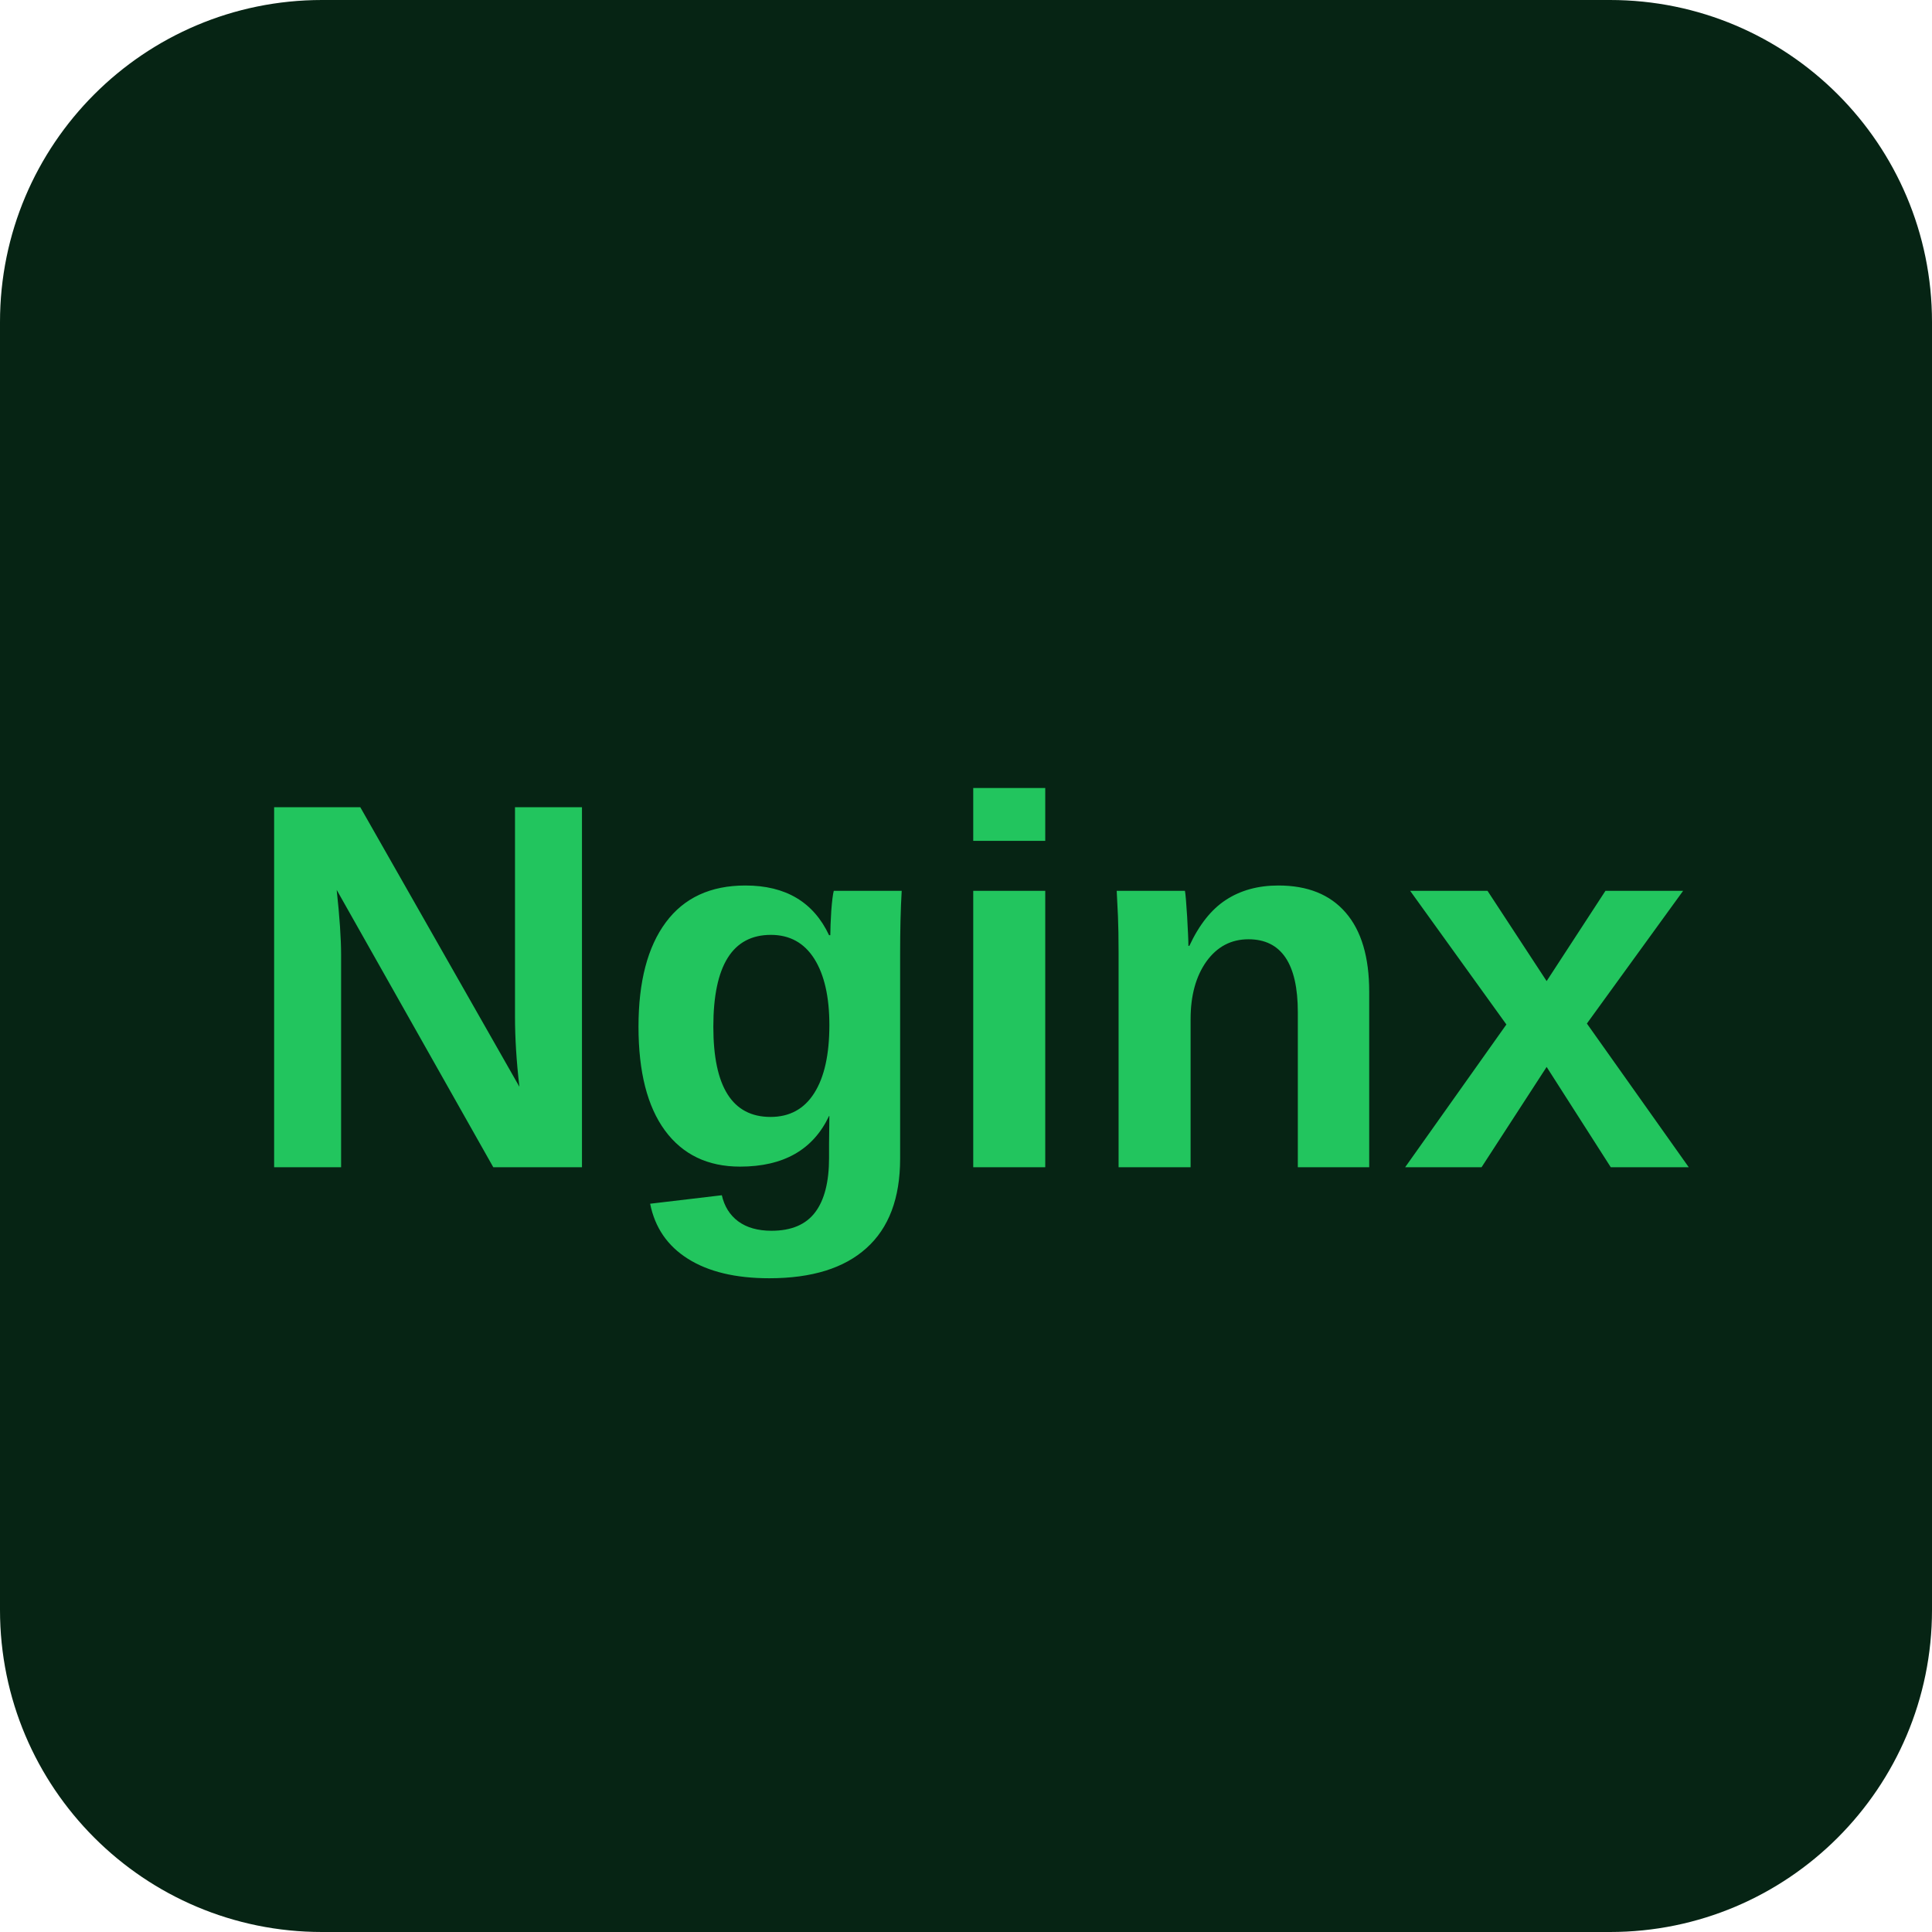
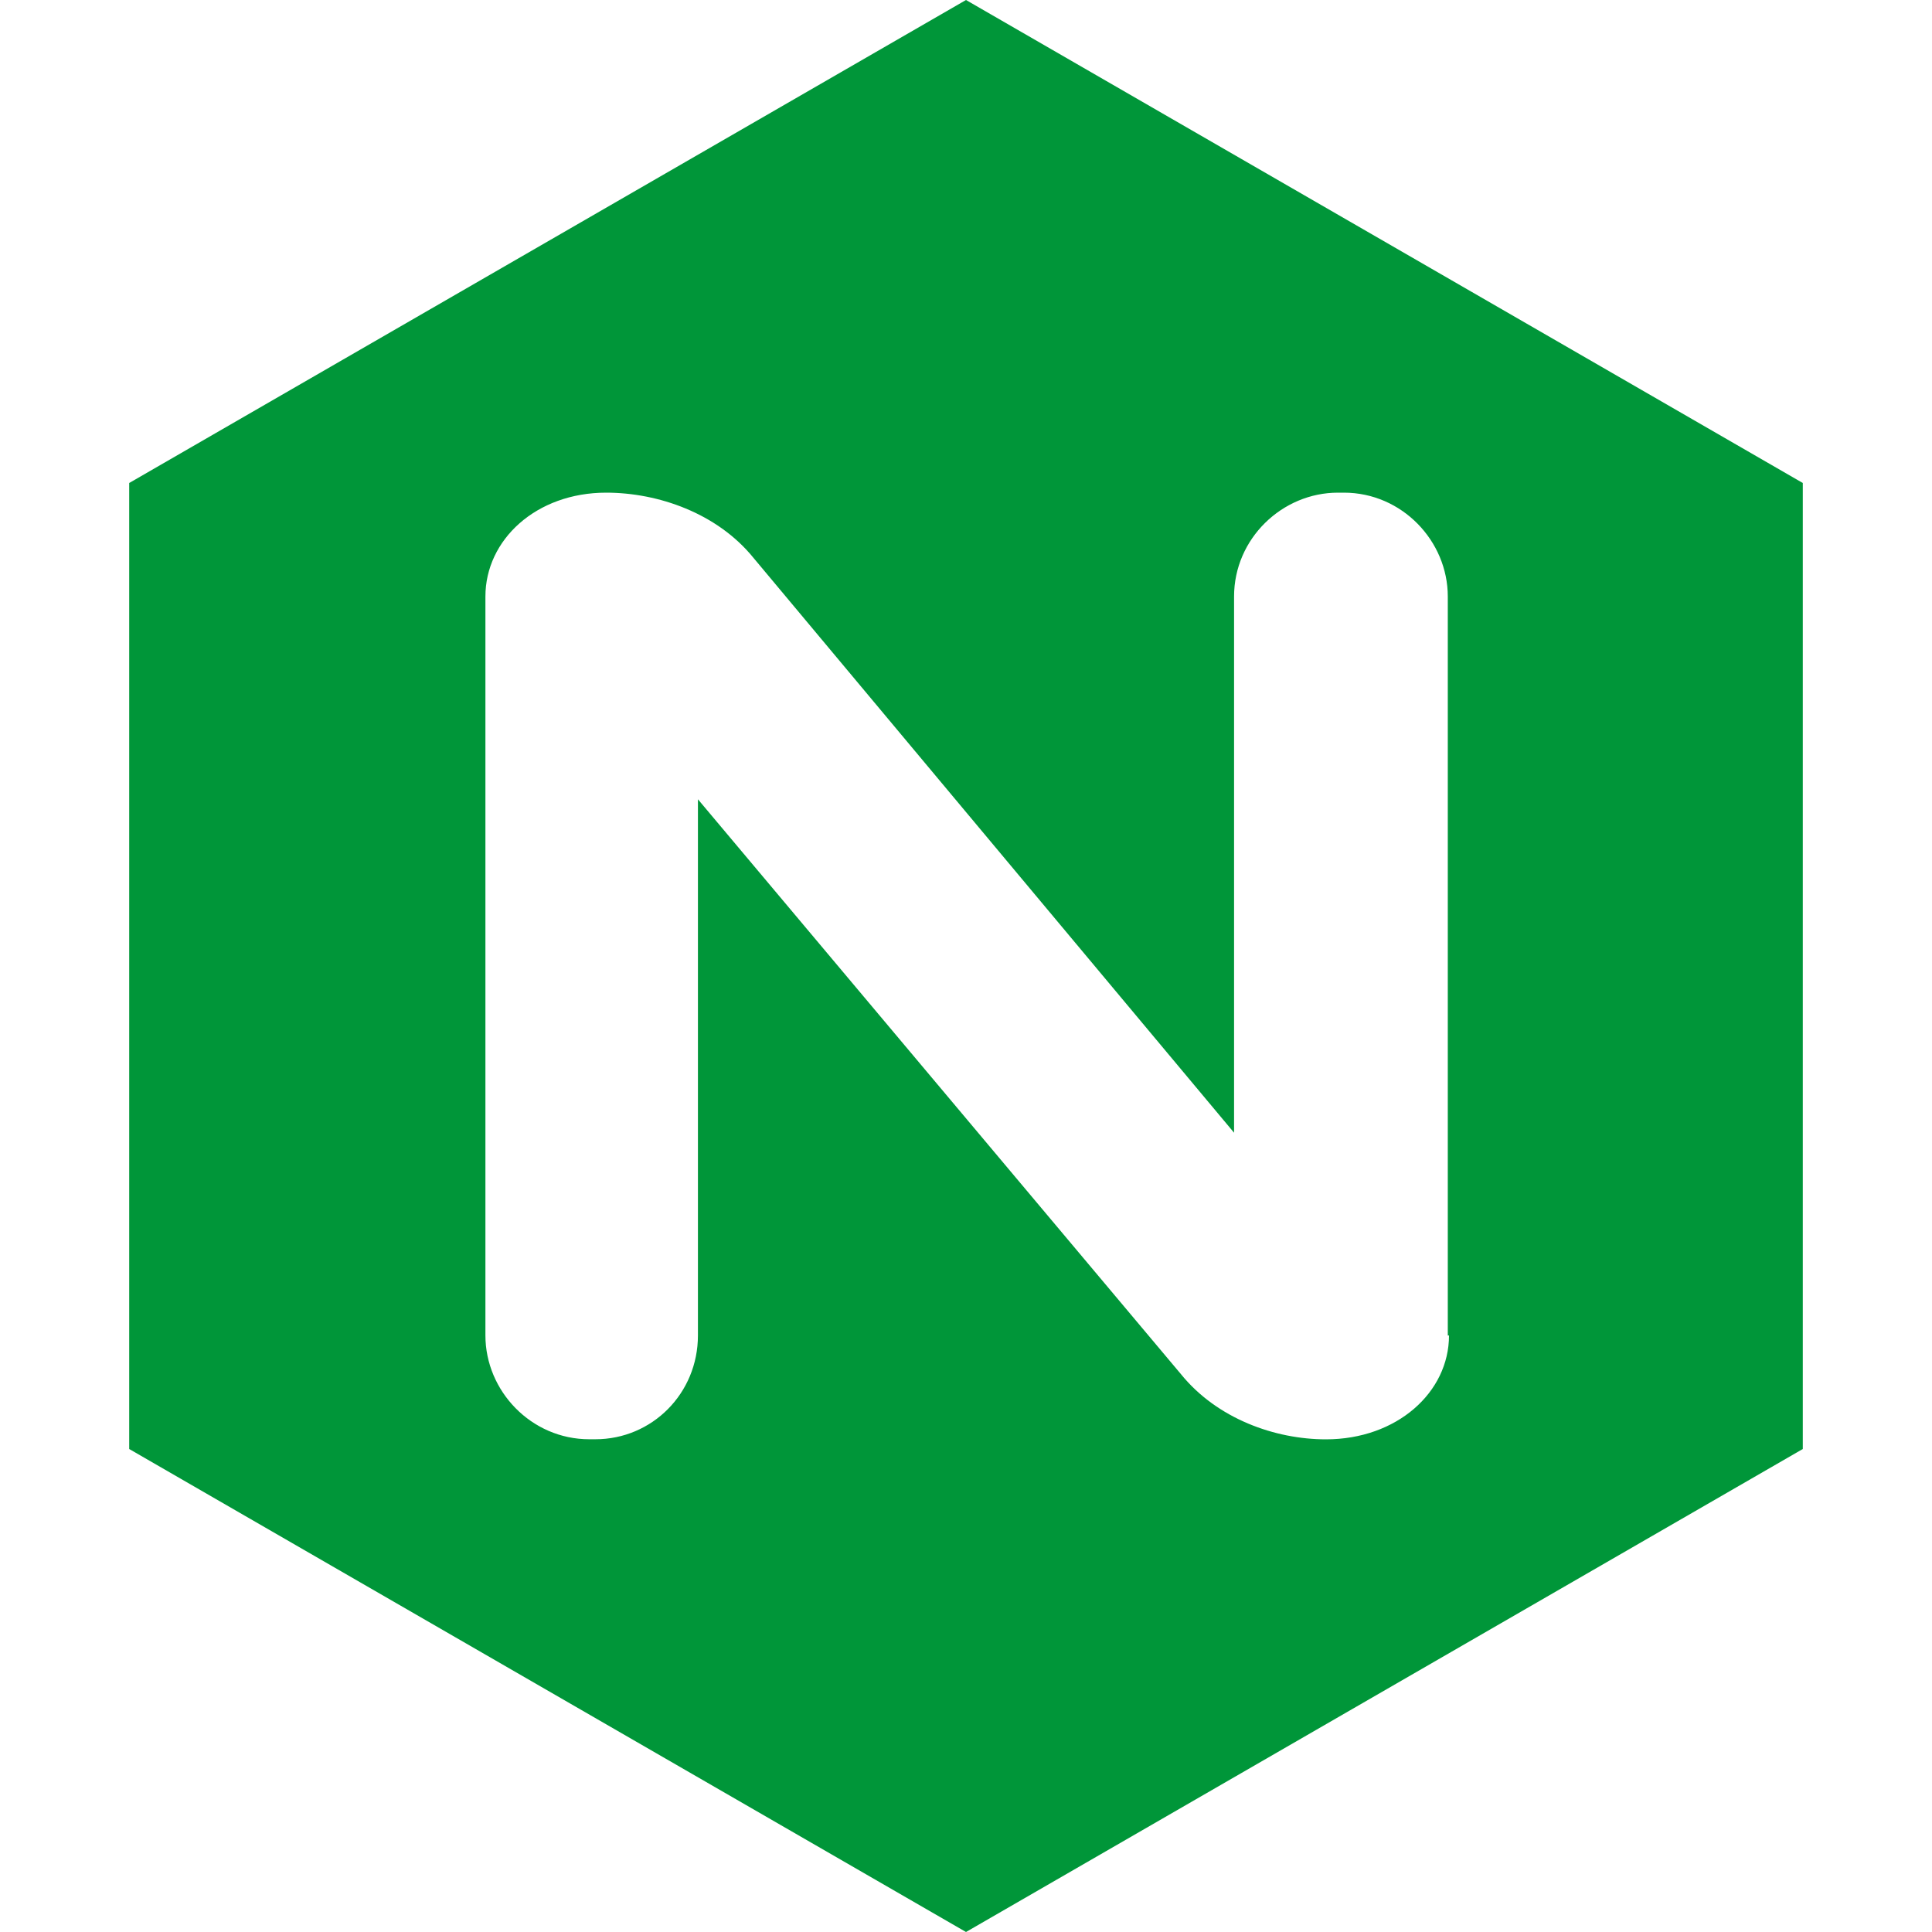
- <svg xmlns="http://www.w3.org/2000/svg" viewBox="0 0 96 96">
-   <rect width="96" height="96" rx="16" fill="#062414" />
-   <text x="48" y="58" text-anchor="middle" font-family="Arial, sans-serif" font-size="26" font-weight="700" fill="#22c55e">Nginx</text>
+ <svg xmlns="http://www.w3.org/2000/svg" fill="#009639" role="img" viewBox="0 0 24 24">
+   <path d="M12 0L1.605 6v12L12 24l10.395-6V6L12 0zm6 16.59c0 .705-.646 1.29-1.529 1.29-.631 0-1.351-.255-1.801-.81l-6-7.141v6.66c0 .721-.57 1.29-1.274 1.29H7.32c-.721 0-1.29-.6-1.29-1.29V7.41c0-.705.63-1.29 1.5-1.29.646 0 1.38.255 1.83.81l5.97 7.141V7.41c0-.721.6-1.29 1.29-1.29h.075c.72 0 1.29.6 1.29 1.29v9.18H18z" />
</svg>
